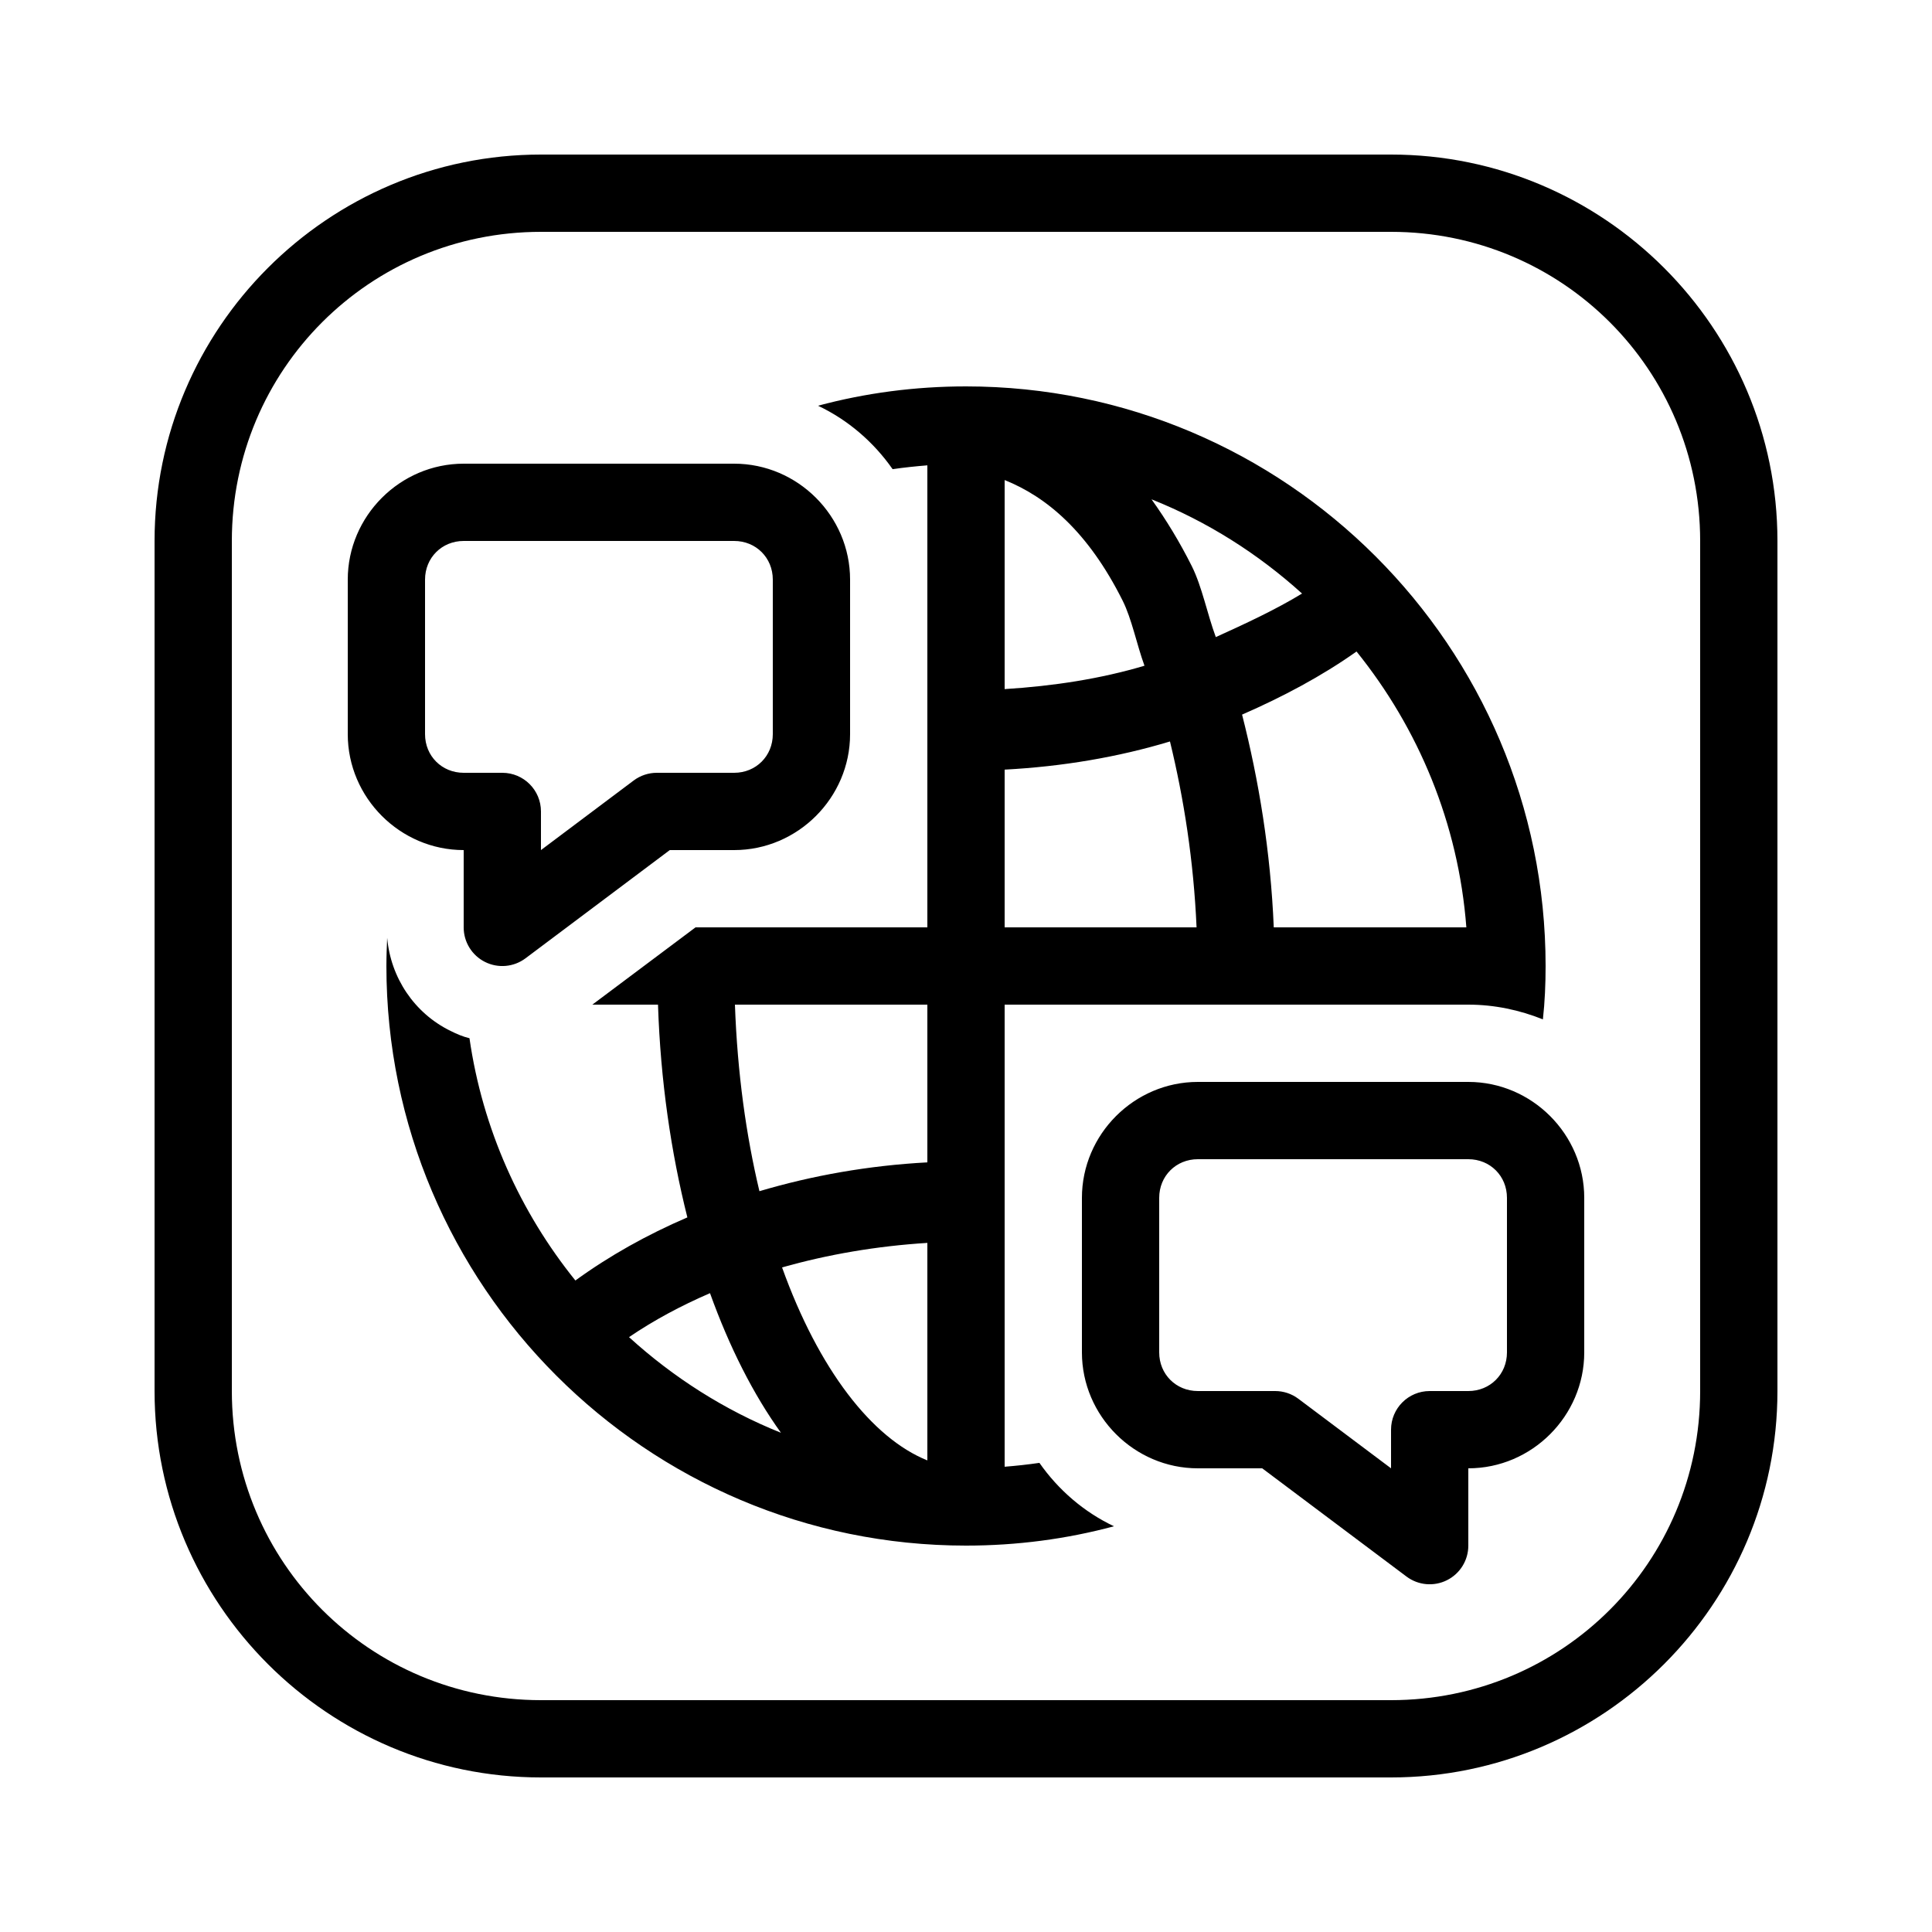
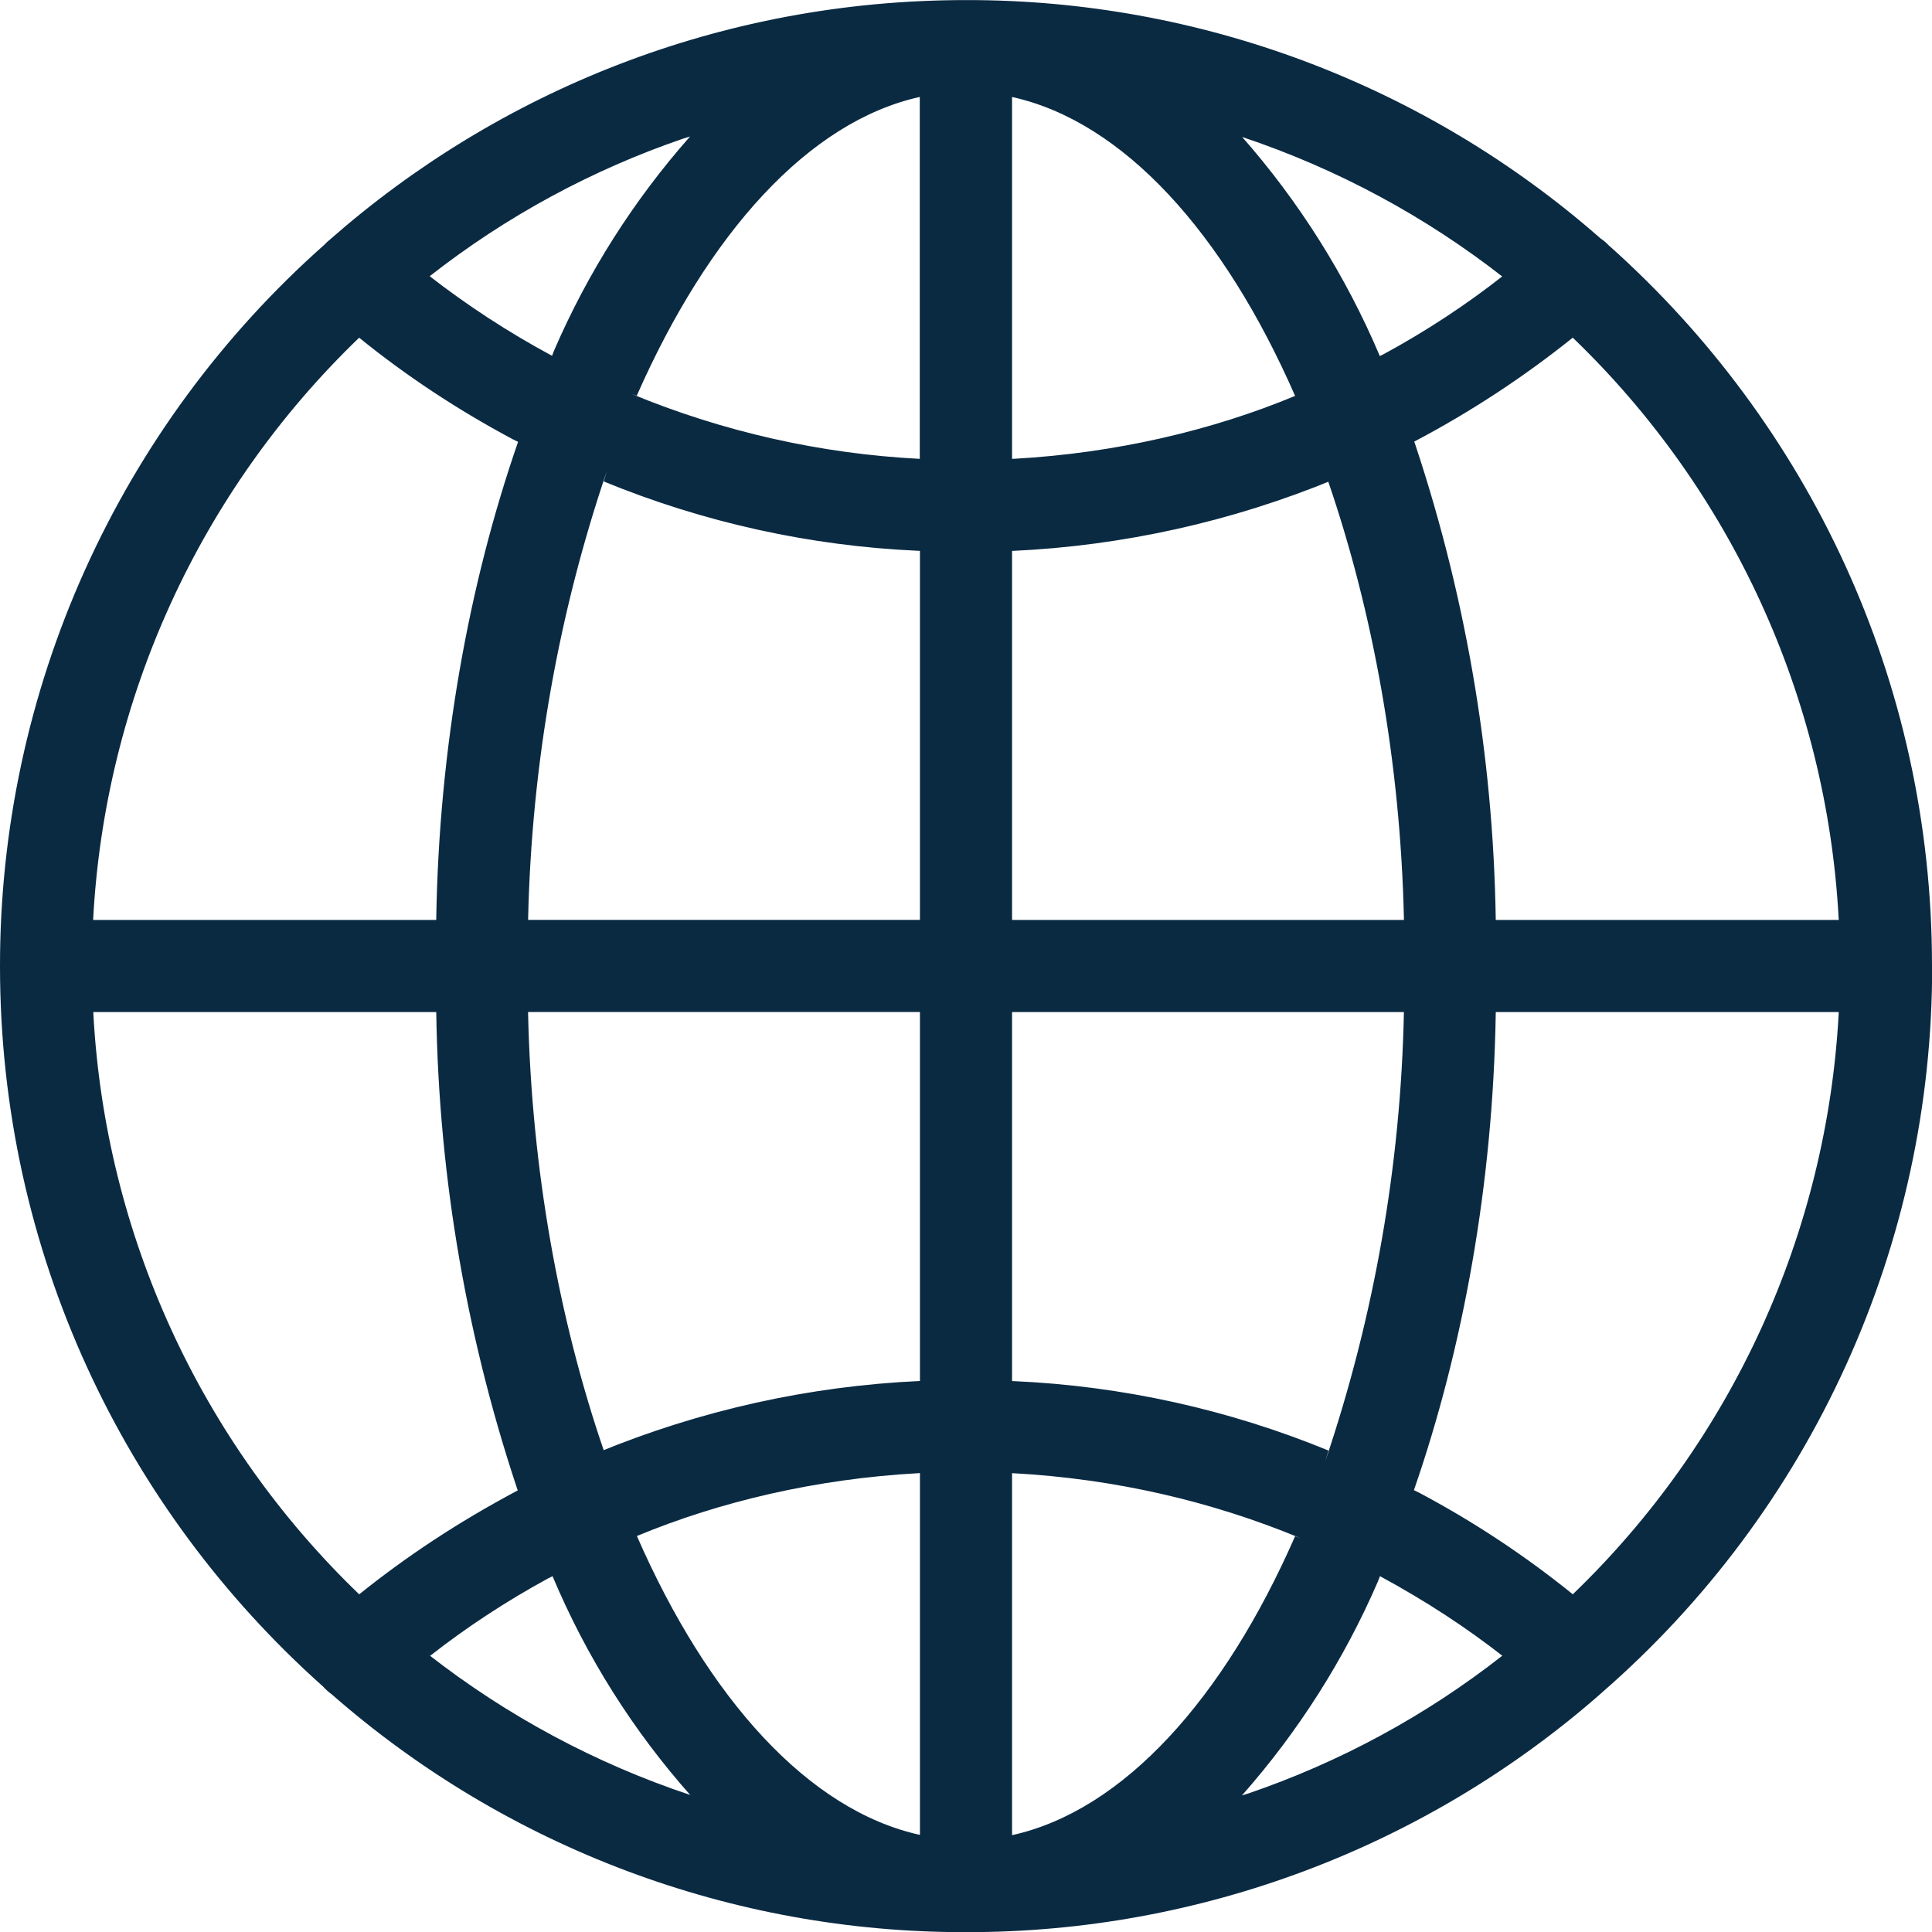
- <svg xmlns="http://www.w3.org/2000/svg" viewBox="0 0 50 50" width="250px" height="250px">
-   <path d="M 14 4 C 8.489 4 4 8.489 4 14 L 4 36 C 4 41.511 8.489 46 14 46 L 36 46 C 41.511 46 46 41.511 46 36 L 46 14 C 46 8.489 41.511 4 36 4 L 14 4 z M 14 6 L 36 6 C 40.431 6 44 9.569 44 14 L 44 36 C 44 40.431 40.431 44 36 44 L 14 44 C 9.569 44 6 40.431 6 36 L 6 14 C 6 9.569 9.569 6 14 6 z M 25 10 C 23.68 10 22.4 10.17 21.17 10.5 C 21.95 10.87 22.61 11.441 23.1 12.141 L 23.109 12.141 C 23.404 12.098 23.701 12.067 24 12.043 L 24 24 L 18 24 L 15.33 26 L 17.029 26 C 17.094 27.977 17.367 29.826 17.789 31.506 C 16.742 31.956 15.769 32.501 14.891 33.139 C 13.464 31.369 12.489 29.22 12.15 26.869 C 11.98 26.829 11.82 26.76 11.66 26.68 C 10.72 26.22 10.11 25.3 10.02 24.27 C 10.01 24.51 10 24.75 10 25 C 10 33.27 16.73 40 25 40 C 26.32 40 27.6 39.83 28.83 39.5 C 28.05 39.13 27.39 38.559 26.9 37.859 C 26.604 37.902 26.303 37.935 26 37.959 L 26 26 L 38 26 C 38.68 26 39.33 26.141 39.93 26.381 C 39.98 25.931 40 25.47 40 25 C 40 16.73 33.27 10 25 10 z M 12 12 C 10.355 12 9 13.355 9 15 L 9 19 C 9 20.645 10.355 22 12 22 L 12 24 A 1 1 0 0 0 13.6 24.801 L 17.334 22 L 19 22 C 20.645 22 22 20.645 22 19 L 22 15 C 22 13.355 20.645 12 19 12 L 12 12 z M 26 12.424 C 27.079 12.855 28.158 13.753 29.055 15.547 C 29.29 16.017 29.42 16.683 29.619 17.229 C 28.485 17.567 27.266 17.755 26 17.834 L 26 12.424 z M 29.801 12.922 C 31.247 13.499 32.561 14.333 33.697 15.361 C 33.005 15.782 32.236 16.138 31.465 16.488 C 31.244 15.891 31.109 15.184 30.844 14.652 C 30.531 14.028 30.18 13.45 29.801 12.922 z M 12 14 L 19 14 C 19.565 14 20 14.435 20 15 L 20 19 C 20 19.565 19.565 20 19 20 L 17 20 A 1 1 0 0 0 16.4 20.199 L 14 22 L 14 21 A 1 1 0 0 0 13 20 L 12 20 C 11.435 20 11 19.565 11 19 L 11 15 C 11 14.435 11.435 14 12 14 z M 35.107 16.861 C 36.708 18.848 37.744 21.308 37.949 24 L 32.965 24 C 32.882 22.03 32.579 20.199 32.145 18.494 C 33.204 18.032 34.208 17.497 35.107 16.861 z M 30.279 19.189 C 30.639 20.669 30.891 22.274 30.967 24 L 26 24 L 26 19.918 C 27.497 19.838 28.931 19.596 30.279 19.189 z M 19.02 26 L 24 26 L 24 30.082 C 22.481 30.163 21.023 30.422 19.654 30.828 C 19.31 29.387 19.083 27.768 19.02 26 z M 31 28 C 29.355 28 28 29.355 28 31 L 28 35 C 28 36.645 29.355 38 31 38 L 32.666 38 L 36.4 40.801 A 1 1 0 0 0 38 40 L 38 38 C 39.645 38 41 36.645 41 35 L 41 31 C 41 29.355 39.645 28 38 28 L 31 28 z M 31 30 L 38 30 C 38.565 30 39 30.435 39 31 L 39 35 C 39 35.565 38.565 36 38 36 L 37 36 A 1 1 0 0 0 36 37 L 36 38 L 33.6 36.199 A 1 1 0 0 0 33 36 L 31 36 C 30.435 36 30 35.565 30 35 L 30 31 C 30 30.435 30.435 30 31 30 z M 24 32.166 L 24 37.795 C 22.571 37.221 21.189 35.447 20.24 32.801 C 21.423 32.465 22.686 32.248 24 32.166 z M 18.375 33.467 C 18.875 34.858 19.494 36.084 20.211 37.08 C 18.751 36.495 17.424 35.647 16.279 34.605 C 16.918 34.17 17.623 33.792 18.375 33.467 z" />
+ <svg xmlns="http://www.w3.org/2000/svg" width="50" height="50" viewBox="0 0 50 50" fill="none">
+   <path d="M50 25V24.988C50 17.59 46.779 10.946 41.665 6.377L41.64 6.356C41.576 6.288 41.506 6.227 41.429 6.175L41.425 6.173C36.883 2.184 31.041 -0.01 24.996 0.002C18.679 0.002 12.912 2.348 8.517 6.219L8.544 6.196C8.491 6.236 8.442 6.281 8.398 6.331C5.755 8.671 3.64 11.548 2.192 14.767C0.744 17.986 -0.003 21.477 7.91805e-06 25.006C7.91805e-06 32.402 3.217 39.046 8.327 43.617L8.352 43.638C8.418 43.713 8.492 43.78 8.573 43.84L8.577 43.842C13.118 47.824 18.956 50.015 24.996 50.004C31.064 50.014 36.926 47.802 41.477 43.788L41.45 43.81C44.139 41.473 46.294 38.586 47.769 35.343C49.245 32.101 50.007 28.579 50.004 25.017V25.002L50 25ZM40.704 41.26C39.466 40.259 38.134 39.378 36.727 38.631L36.592 38.565C37.869 34.883 38.638 30.64 38.71 26.225V26.192H47.587C47.288 31.903 44.83 37.287 40.71 41.254L40.704 41.26ZM26.192 38.125C28.865 38.269 31.363 38.856 33.667 39.812L33.517 39.758C31.671 43.967 29.073 46.858 26.192 47.494V38.125ZM26.192 35.742V26.192H36.333C36.253 30.146 35.567 34.065 34.3 37.812L34.381 37.54C31.795 36.477 29.044 35.869 26.25 35.744L26.194 35.742H26.192ZM26.192 23.808V14.258C29.061 14.127 31.885 13.499 34.54 12.402L34.375 12.463C35.531 15.835 36.242 19.723 36.333 23.765V23.808H26.192ZM26.192 11.875V2.51C29.073 3.146 31.671 6.025 33.517 10.246C31.363 11.142 28.865 11.727 26.252 11.873L26.192 11.875ZM32.138 3.542C34.592 4.361 36.888 5.595 38.925 7.192L38.877 7.154C37.954 7.879 36.919 8.563 35.827 9.156L35.71 9.215C34.828 7.133 33.615 5.207 32.119 3.513L32.138 3.535V3.542ZM23.804 2.517V11.875C21.234 11.744 18.706 11.173 16.329 10.188L16.479 10.242C18.333 6.033 20.927 3.144 23.808 2.508L23.804 2.517ZM14.287 9.208C13.158 8.601 12.082 7.899 11.071 7.11L11.121 7.148C13.098 5.598 15.322 4.393 17.7 3.581L17.858 3.533C16.401 5.182 15.213 7.051 14.34 9.071L14.287 9.208ZM23.808 14.256V23.806H13.667C13.758 19.721 14.469 15.833 15.706 12.188L15.625 12.46C18.21 13.522 20.96 14.129 23.752 14.254L23.808 14.256ZM23.808 26.19V35.74C20.939 35.87 18.115 36.499 15.46 37.596L15.625 37.535C14.469 34.165 13.758 30.275 13.667 26.233V26.19H23.808ZM23.808 38.123V47.487C20.927 46.852 18.329 43.973 16.483 39.752C18.637 38.856 21.135 38.273 23.748 38.127L23.808 38.123ZM17.871 46.456C15.417 45.64 13.121 44.408 11.083 42.815L11.133 42.852C12.056 42.127 13.092 41.444 14.183 40.85L14.3 40.792C15.175 42.874 16.388 44.798 17.89 46.485L17.871 46.465V46.456ZM35.712 40.79C36.921 41.446 37.956 42.127 38.929 42.888L38.879 42.85C36.902 44.4 34.678 45.605 32.3 46.417L32.142 46.465C33.599 44.816 34.787 42.948 35.66 40.929L35.712 40.794V40.79ZM47.587 23.808H38.71C38.647 19.498 37.903 15.224 36.506 11.146L36.592 11.433C38.063 10.659 39.457 9.743 40.752 8.7L40.702 8.738C44.813 12.69 47.272 18.054 47.583 23.748L47.587 23.808ZM9.296 8.74C10.496 9.715 11.844 10.608 13.273 11.369L13.408 11.435C12.131 15.117 11.363 19.36 11.29 23.775V23.808H2.41C2.71 18.097 5.168 12.713 9.288 8.746L9.296 8.74ZM2.413 26.192H11.29C11.354 30.502 12.097 34.776 13.494 38.854L13.408 38.567C11.844 39.398 10.498 40.292 9.248 41.3L9.298 41.263C5.187 37.31 2.728 31.946 2.417 26.252L2.415 26.194L2.413 26.192Z" fill="#0A2A42" />
</svg>
